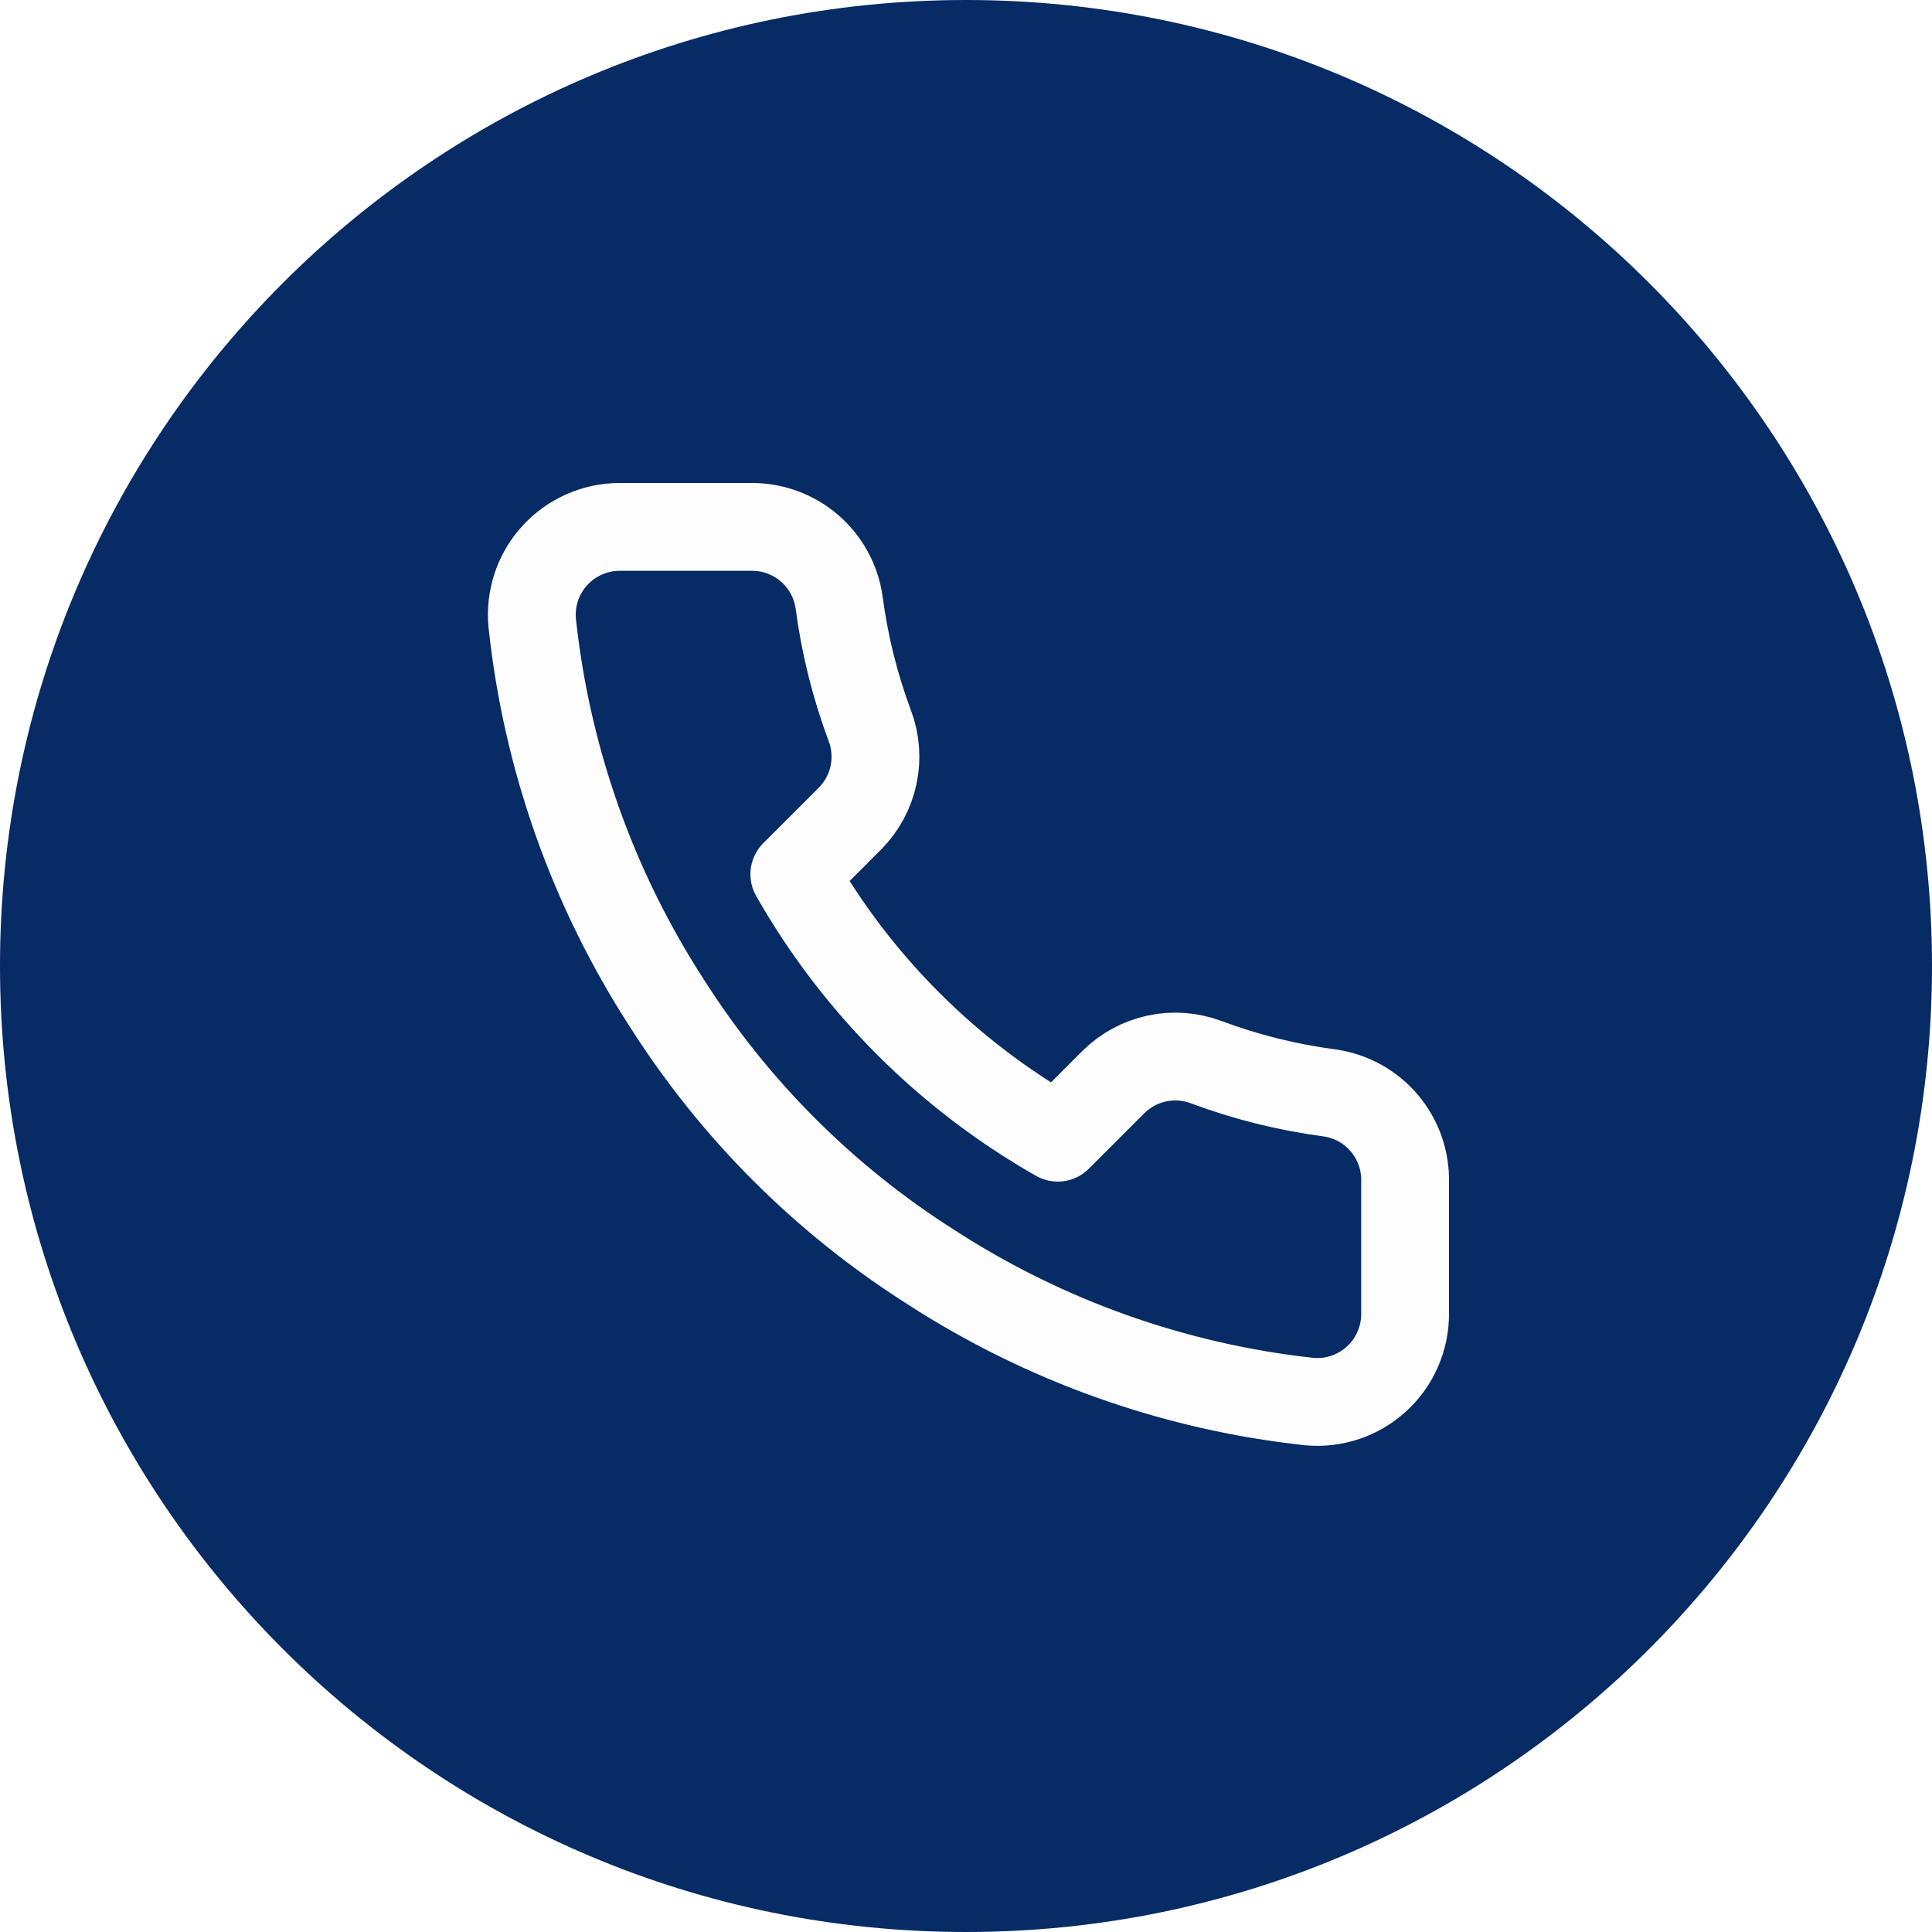
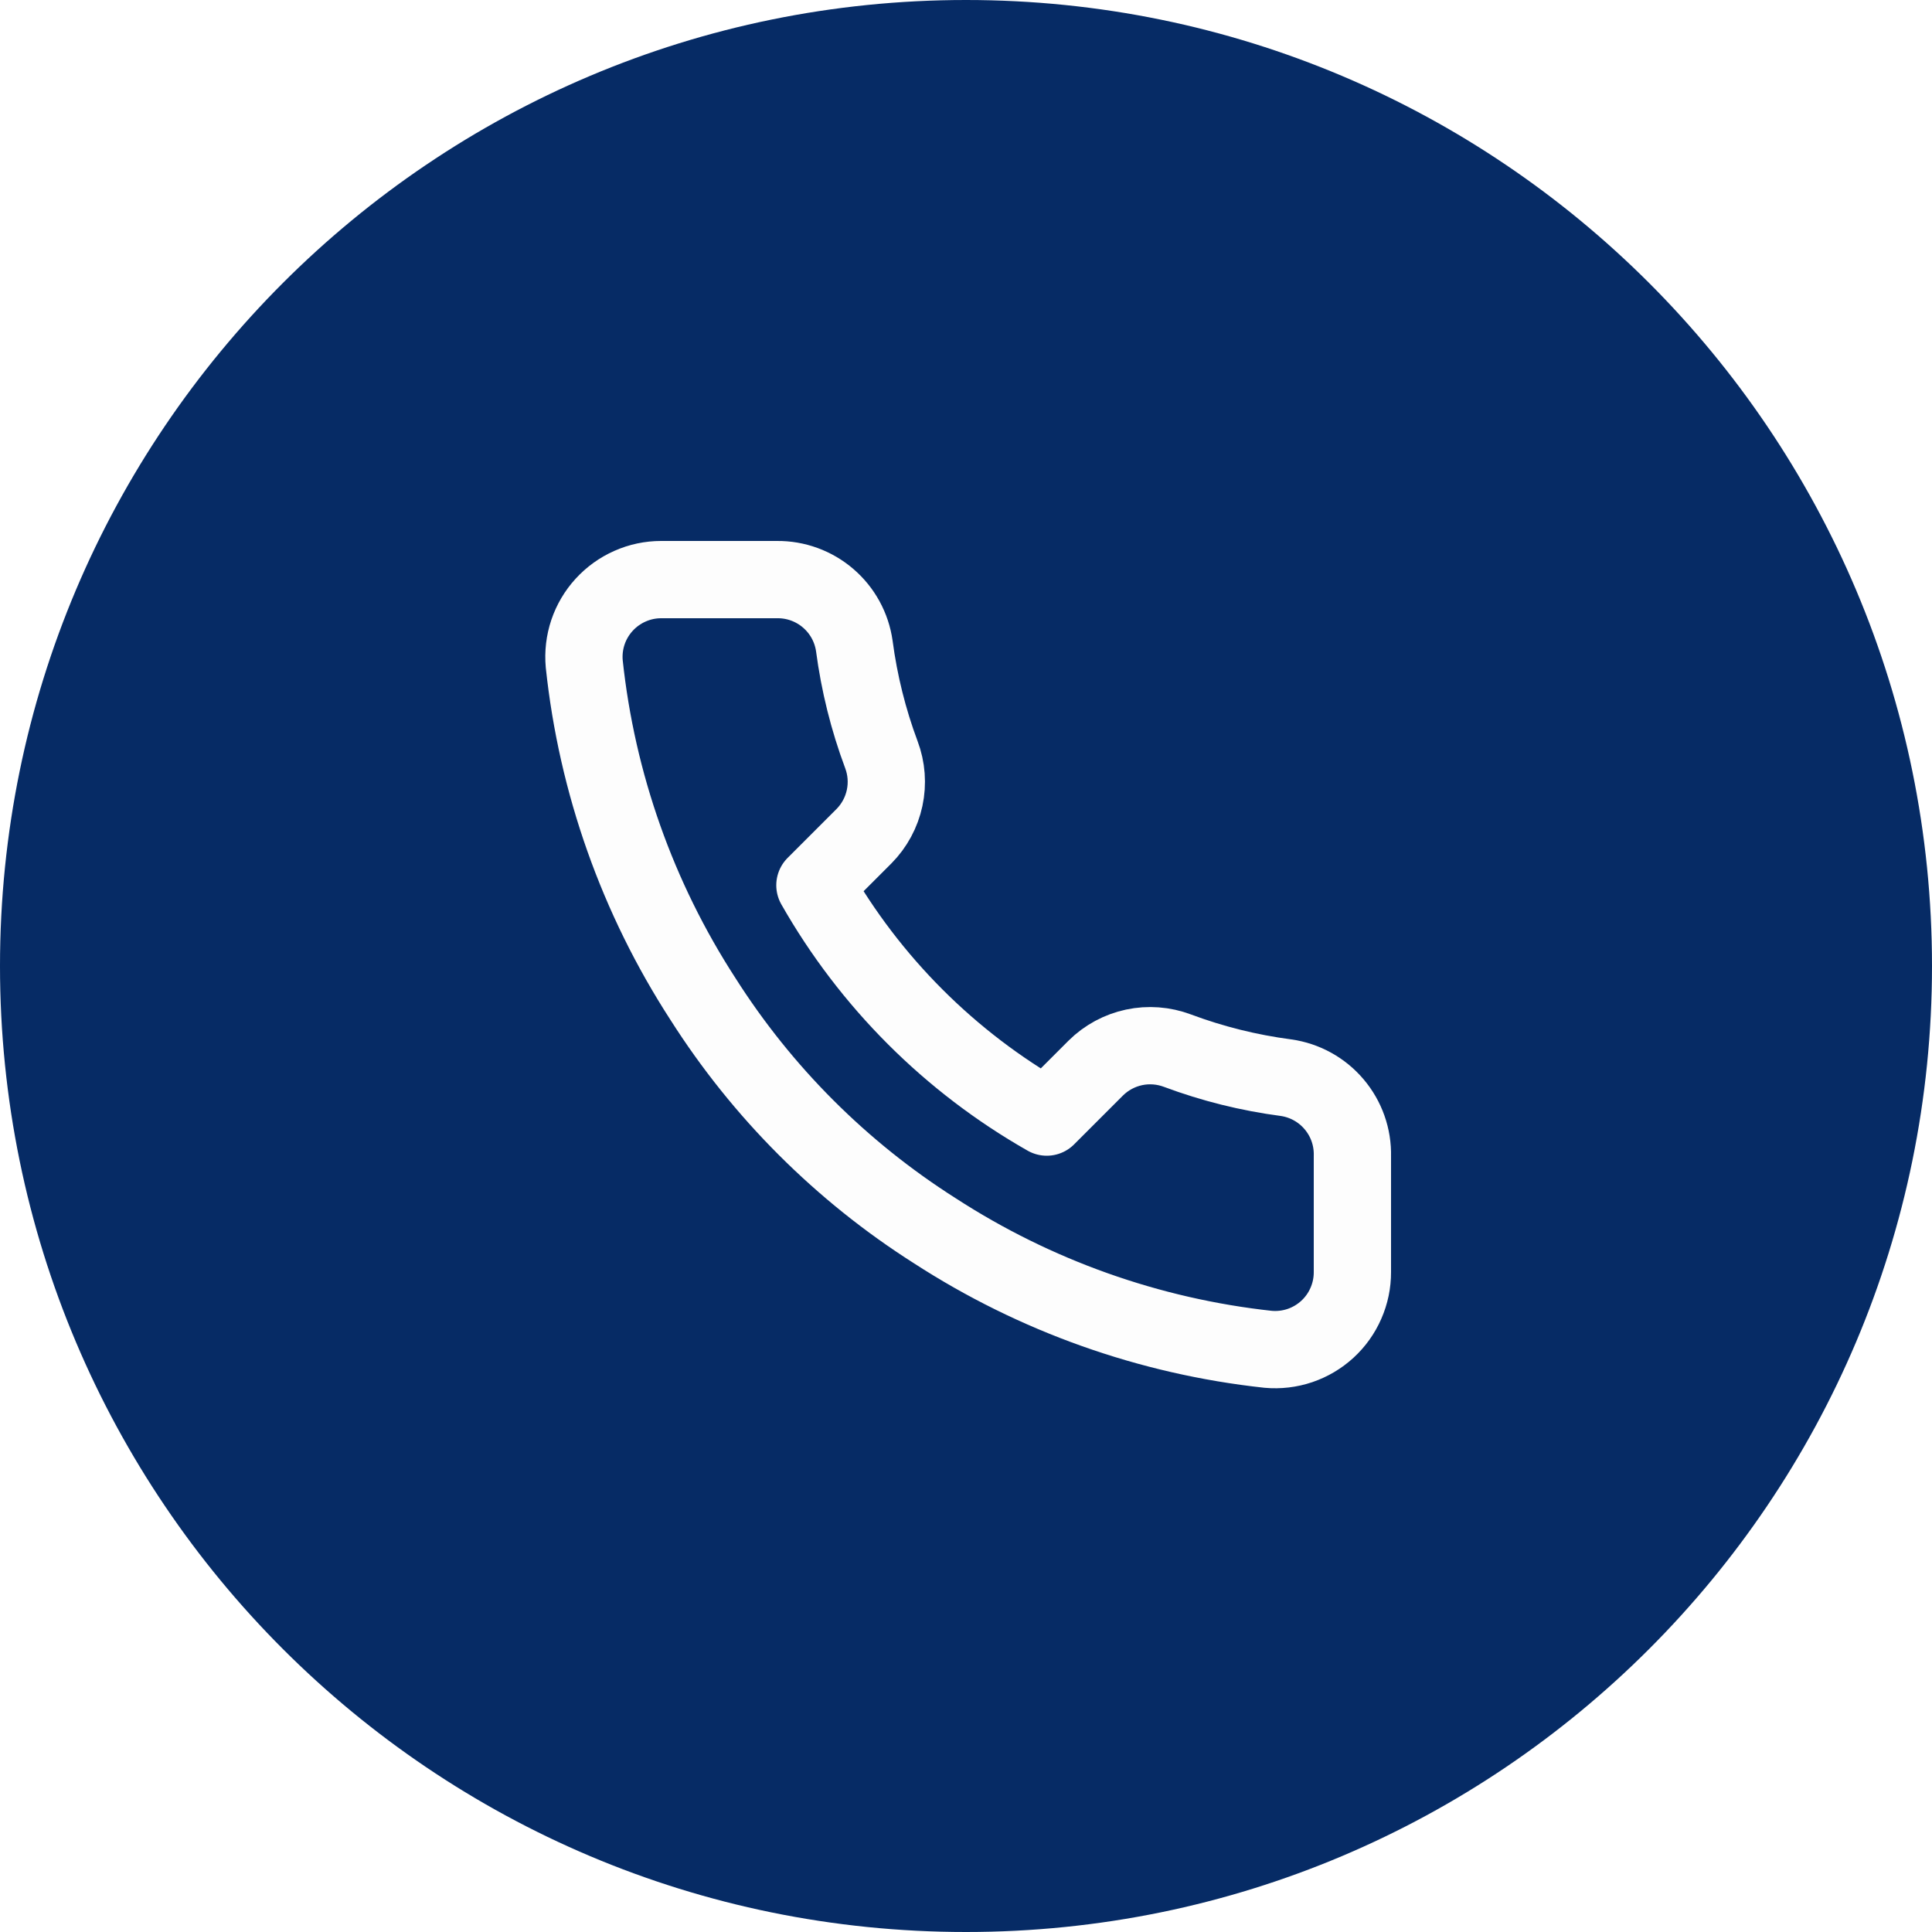
- <svg xmlns="http://www.w3.org/2000/svg" width="44" height="44" viewBox="0 0 44 44" fill="none">
-   <circle cx="22" cy="22" r="22" fill="#062B65" />
-   <path d="M32 26.92V29.92C32.001 30.199 31.944 30.474 31.832 30.729C31.721 30.985 31.557 31.214 31.352 31.402C31.147 31.59 30.904 31.734 30.641 31.823C30.377 31.912 30.097 31.945 29.82 31.92C26.743 31.586 23.787 30.534 21.19 28.85C18.774 27.315 16.725 25.266 15.19 22.85C13.5 20.241 12.448 17.271 12.12 14.18C12.095 13.904 12.128 13.625 12.216 13.362C12.305 13.099 12.447 12.857 12.635 12.652C12.822 12.447 13.05 12.283 13.304 12.171C13.558 12.058 13.832 12 14.11 12H17.11C17.595 11.995 18.066 12.167 18.434 12.484C18.802 12.8 19.042 13.239 19.11 13.72C19.237 14.68 19.471 15.623 19.81 16.53C19.945 16.888 19.974 17.277 19.894 17.651C19.814 18.025 19.629 18.368 19.36 18.64L18.09 19.91C19.514 22.414 21.586 24.486 24.09 25.91L25.36 24.64C25.632 24.371 25.975 24.186 26.349 24.106C26.723 24.026 27.112 24.056 27.47 24.19C28.377 24.529 29.32 24.764 30.28 24.89C30.766 24.959 31.209 25.203 31.526 25.578C31.844 25.952 32.012 26.43 32 26.92Z" stroke="#FDFDFD" stroke-width="2" stroke-linecap="round" stroke-linejoin="round" />
+ <svg xmlns="http://www.w3.org/2000/svg" width="50" height="50" viewBox="0 0 50 50" fill="none">
+   <circle cx="25" cy="25" r="25" fill="#062B65" />
+   <path d="M35 29.92V32.92C35.001 33.199 34.944 33.474 34.832 33.729C34.721 33.985 34.557 34.214 34.352 34.402C34.147 34.59 33.904 34.734 33.641 34.823C33.377 34.912 33.097 34.945 32.82 34.92C29.743 34.586 26.787 33.534 24.19 31.85C21.774 30.315 19.725 28.266 18.19 25.85C16.5 23.241 15.448 20.271 15.12 17.18C15.095 16.904 15.128 16.625 15.216 16.362C15.305 16.099 15.447 15.857 15.635 15.652C15.822 15.447 16.05 15.283 16.304 15.171C16.558 15.058 16.832 15 17.11 15H20.11C20.595 14.995 21.066 15.167 21.434 15.484C21.802 15.8 22.042 16.239 22.11 16.72C22.237 17.68 22.471 18.623 22.81 19.53C22.945 19.888 22.974 20.277 22.894 20.651C22.814 21.025 22.629 21.368 22.36 21.64L21.09 22.91C22.514 25.414 24.586 27.486 27.09 28.91L28.36 27.64C28.632 27.371 28.975 27.186 29.349 27.106C29.723 27.026 30.112 27.056 30.47 27.19C31.377 27.529 32.32 27.764 33.28 27.89C33.766 27.959 34.209 28.203 34.526 28.578C34.844 28.952 35.012 29.43 35 29.92Z" stroke="#FDFDFD" stroke-width="2" stroke-linecap="round" stroke-linejoin="round" />
</svg>
